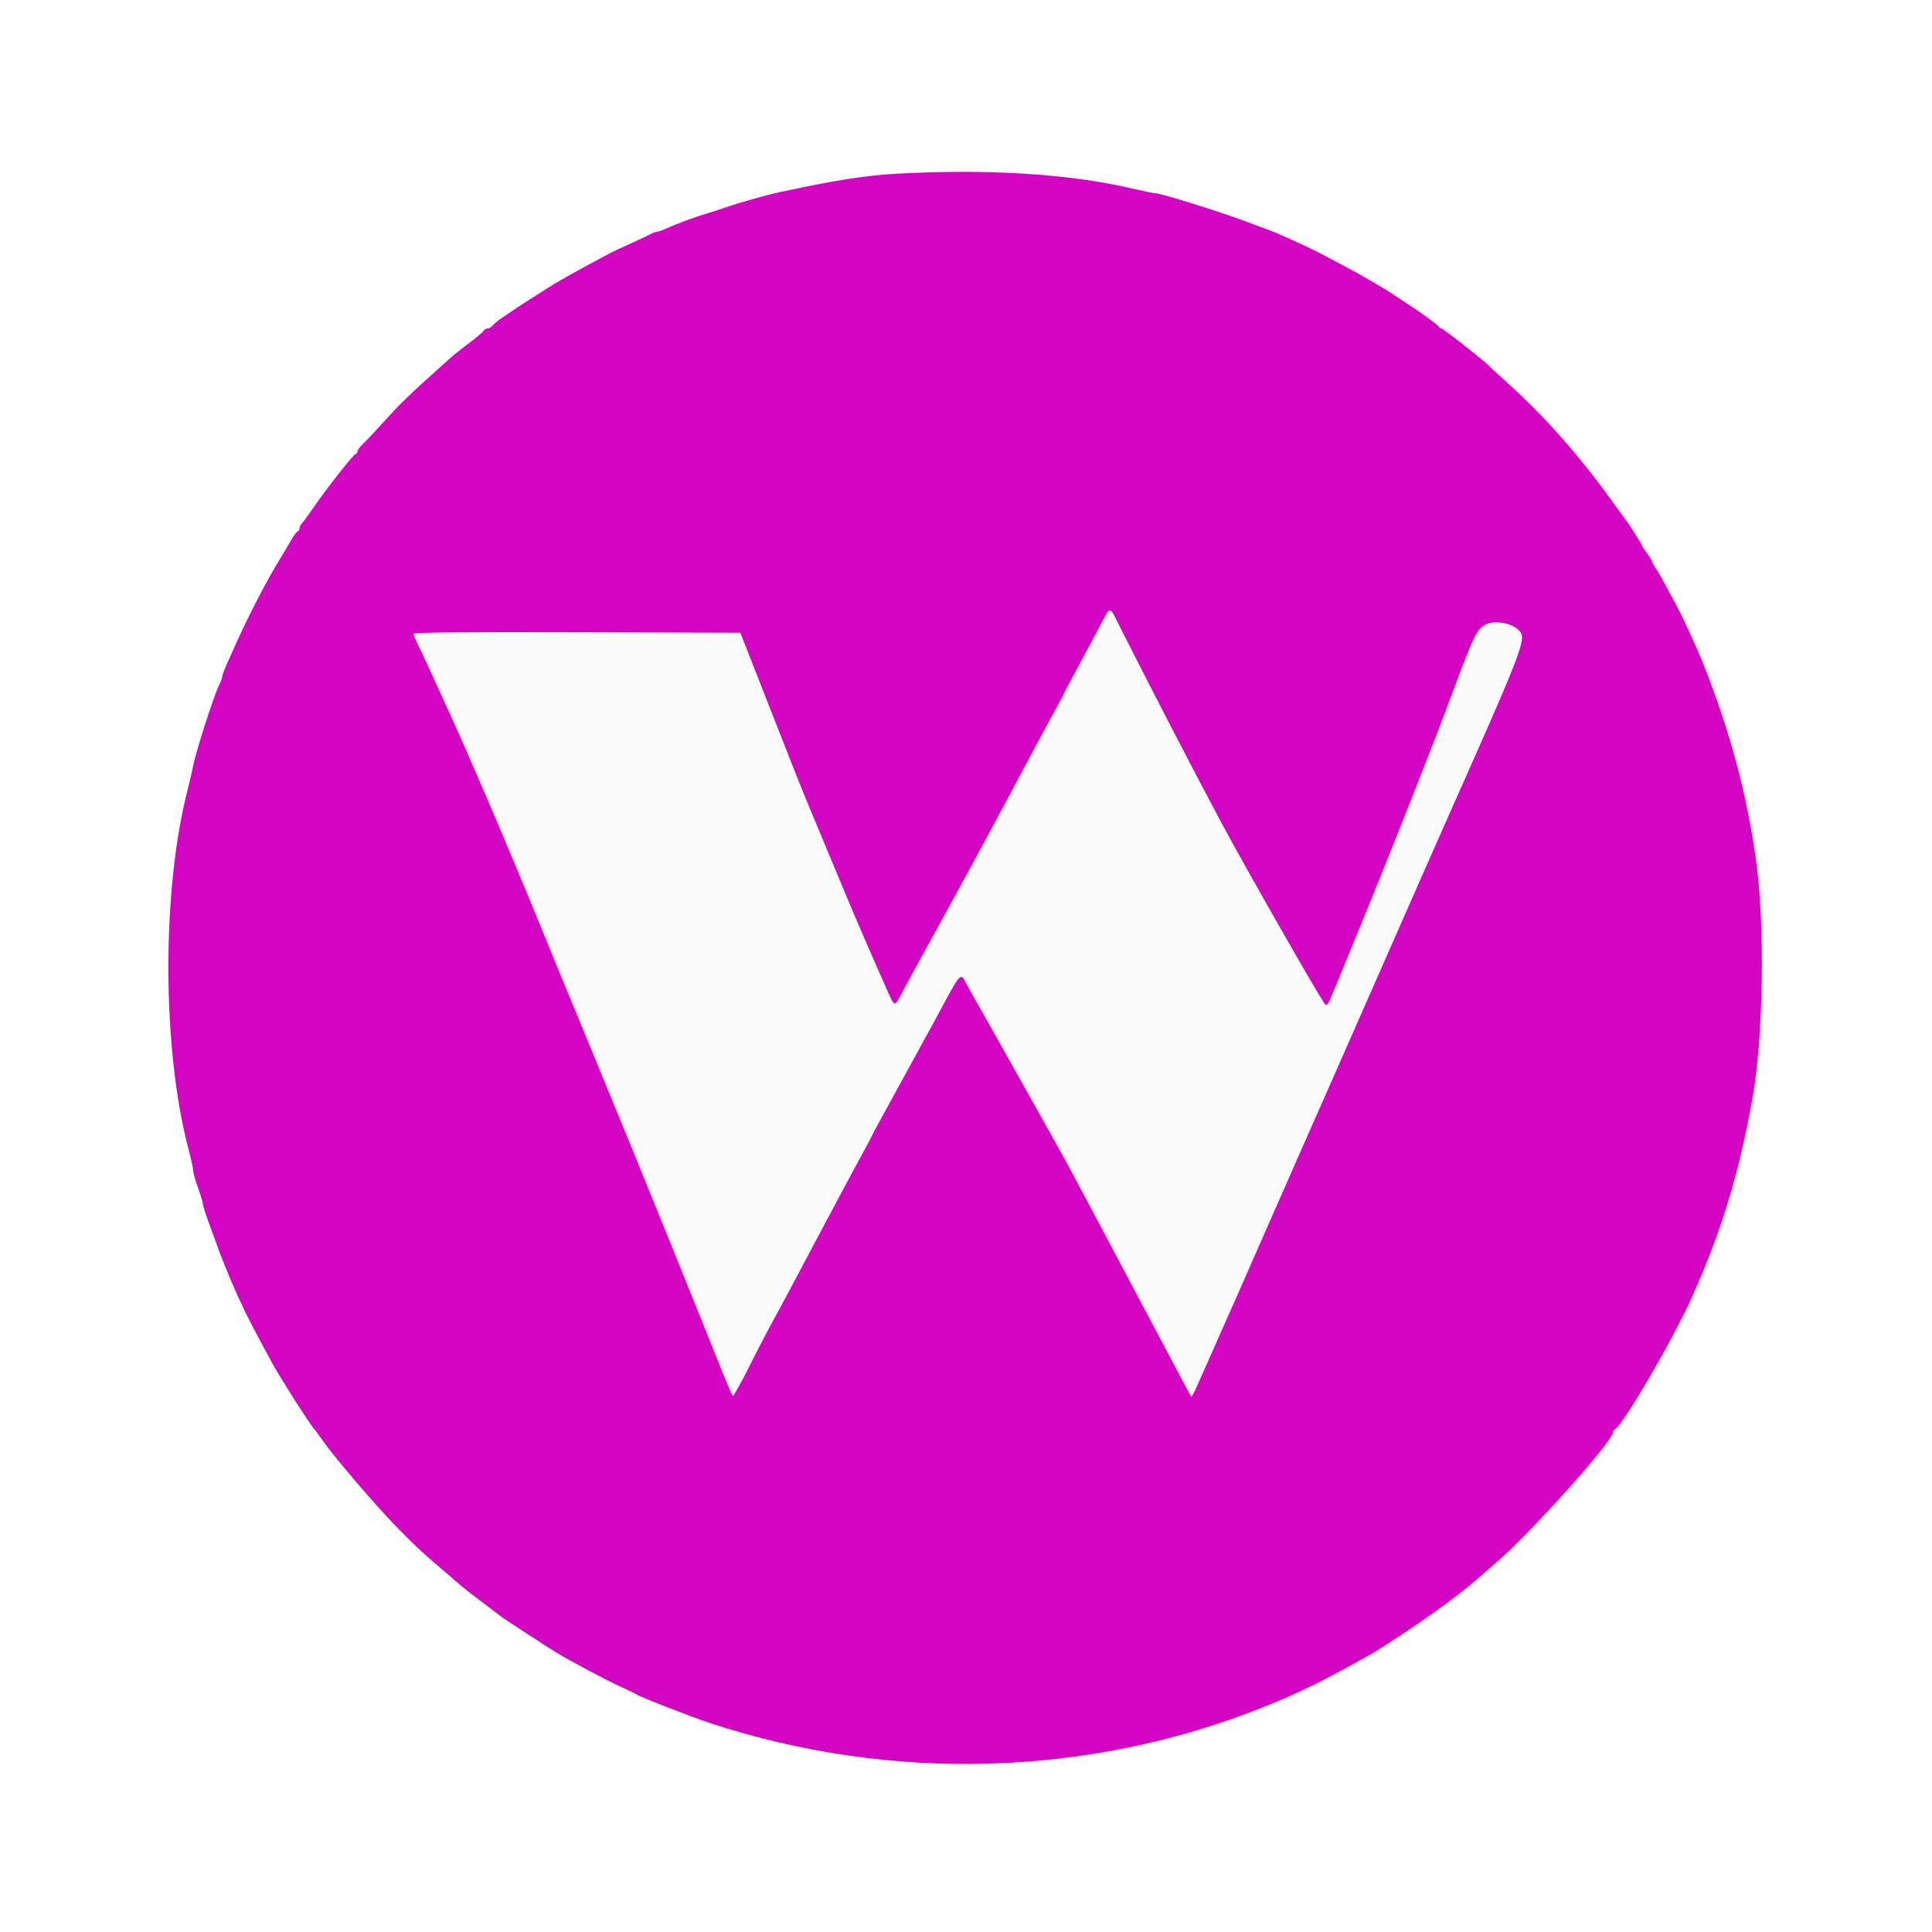
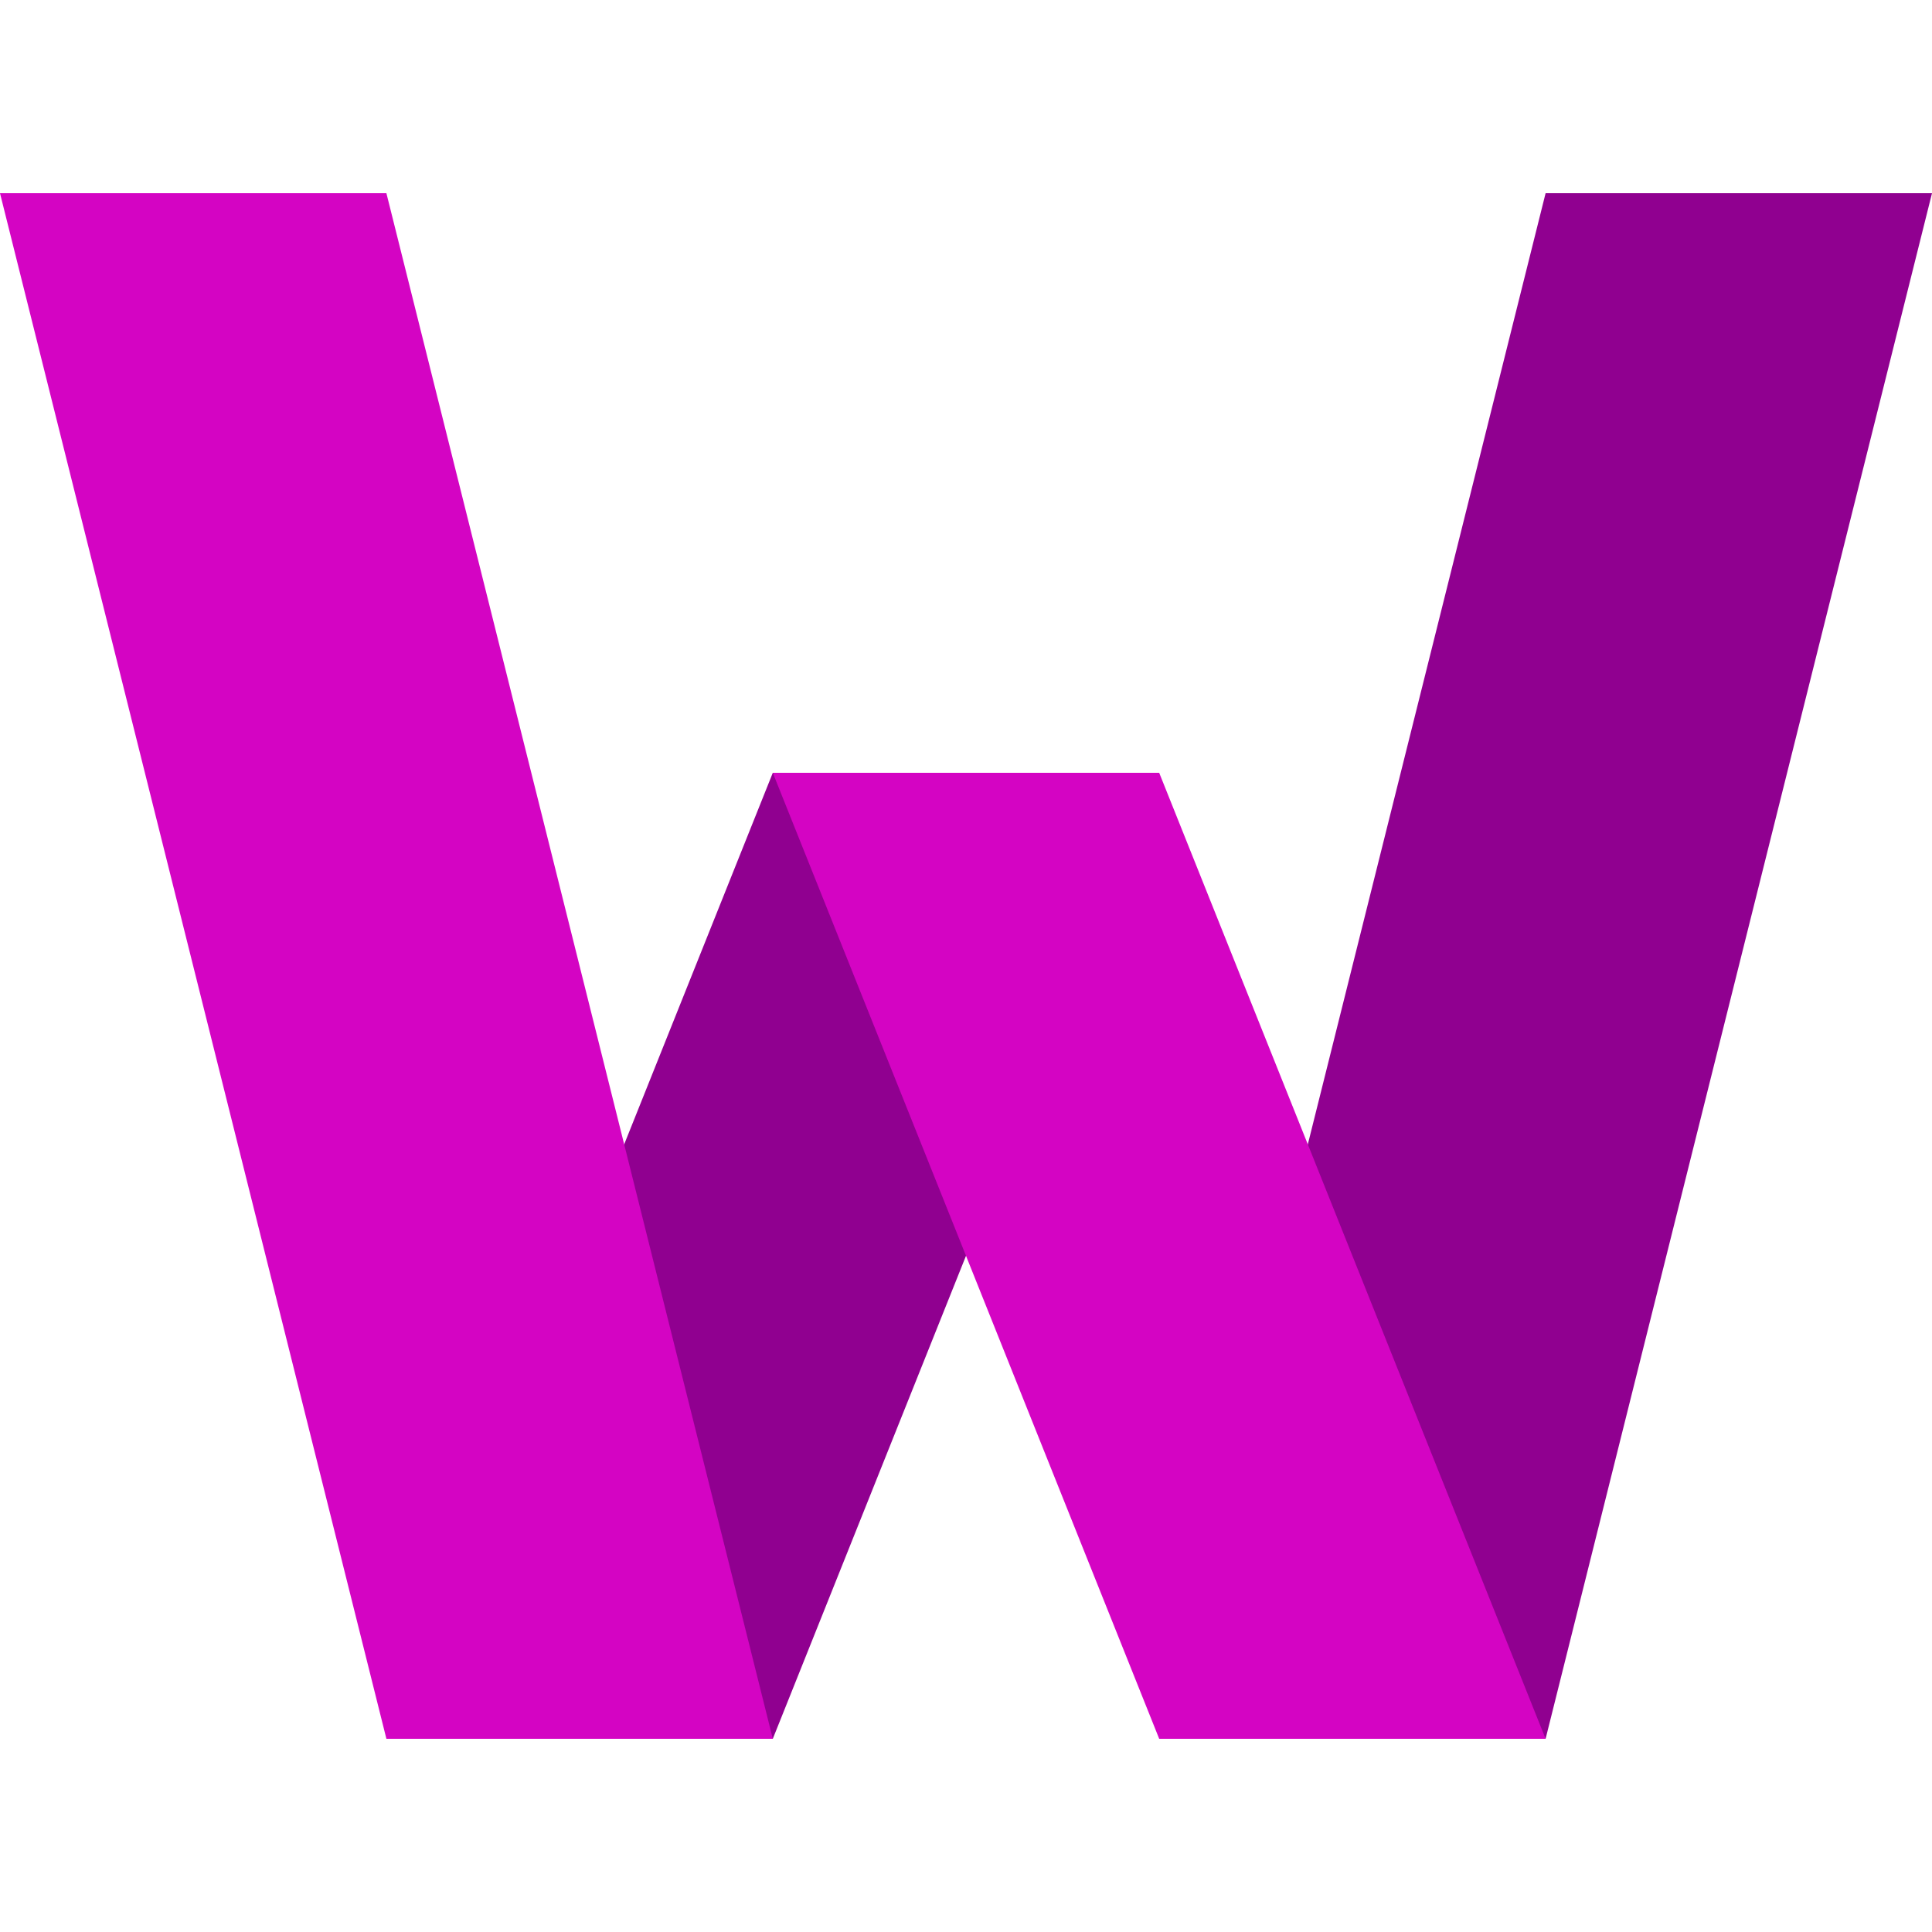
- <svg xmlns="http://www.w3.org/2000/svg" id="svg" version="1.1" width="400" height="400" viewBox="0 0 400 400">
-   <g id="svgg">
-     <path id="path0" d="M227.366 130.300 C 226.114 132.665,224.034 136.540,222.744 138.912 C 221.455 141.284,220.400 143.287,220.400 143.363 C 220.400 143.440,219.617 144.920,218.661 146.651 C 217.704 148.383,215.337 152.770,213.399 156.400 C 204.515 173.048,199.551 182.224,193.587 193.022 C 190.785 198.093,187.815 203.538,186.986 205.122 C 185.141 208.643,185.298 208.654,183.625 204.892 C 179.416 195.431,176.704 189.117,172.760 179.600 C 170.345 173.770,167.943 168.010,167.424 166.800 C 166.528 164.714,162.938 155.666,158.456 144.200 C 157.338 141.340,155.714 137.200,154.848 135.000 L 153.274 131.000 119.437 130.898 C 96.236 130.828,85.600 130.926,85.600 131.211 C 85.600 131.440,86.029 132.476,86.553 133.513 C 87.721 135.824,95.287 152.416,96.808 156.000 C 97.414 157.430,98.934 160.940,100.184 163.800 C 102.684 169.518,109.603 186.009,112.015 191.996 C 112.858 194.088,114.459 198.005,115.574 200.700 C 116.688 203.395,118.475 207.715,119.543 210.300 C 121.181 214.260,123.522 219.948,130.615 237.200 C 131.112 238.410,132.888 242.775,134.560 246.900 C 136.232 251.025,138.969 257.775,140.642 261.900 C 142.315 266.025,144.546 271.560,145.600 274.200 C 149.594 284.209,151.495 288.829,151.707 289.040 C 151.828 289.161,153.227 286.681,154.816 283.530 C 157.556 278.099,159.095 275.167,161.604 270.600 C 162.208 269.500,163.600 266.890,164.697 264.800 C 165.794 262.710,168.070 258.426,169.755 255.280 C 171.440 252.133,173.744 247.813,174.876 245.680 C 176.008 243.546,177.714 240.383,178.667 238.651 C 179.620 236.920,180.400 235.438,180.400 235.359 C 180.400 235.281,182.807 230.848,185.748 225.508 C 188.689 220.169,191.974 214.173,193.048 212.185 C 199.422 200.384,198.695 201.194,200.299 204.100 C 200.936 205.255,201.872 206.920,202.379 207.800 C 204.176 210.920,219.722 238.637,220.999 241.000 C 222.530 243.829,230.302 258.453,237.900 272.800 C 245.128 286.449,246.477 288.971,246.645 289.161 C 246.724 289.249,247.222 288.349,247.751 287.161 C 249.239 283.822,255.212 270.346,255.801 269.000 C 257.404 265.336,266.711 244.181,267.416 242.600 C 267.710 241.940,269.138 238.700,270.589 235.400 C 272.041 232.100,273.394 229.040,273.596 228.600 C 273.799 228.160,275.030 225.370,276.333 222.400 C 279.426 215.346,285.213 202.197,293.410 183.600 C 295.107 179.750,297.892 173.450,299.600 169.600 C 317.067 130.218,316.607 131.563,313.258 129.681 C 311.199 128.524,308.485 128.504,307.046 129.635 C 305.479 130.868,304.893 132.181,299.748 146.000 C 298.236 150.061,298.080 150.463,293.403 162.400 C 288.896 173.902,284.151 185.690,278.912 198.400 C 278.141 200.270,277.105 202.790,276.609 204.000 C 274.793 208.427,274.745 208.499,274.139 207.635 C 272.476 205.260,257.821 179.561,253.020 170.600 C 247.480 160.260,239.285 144.451,231.819 129.700 C 229.555 125.227,230.091 125.155,227.366 130.300 " stroke="none" fill="#fbfbfb" fill-rule="evenodd" />
-     <path id="path1" d="M184.800 36.013 C 180.100 36.285,173.677 37.232,166.800 38.667 C 165.150 39.011,162.900 39.476,161.800 39.701 C 159.184 40.235,153.623 41.789,150.600 42.831 C 149.280 43.287,147.390 43.895,146.400 44.184 C 144.056 44.867,140.236 46.276,138.122 47.237 C 137.199 47.657,136.237 48.000,135.984 48.000 C 135.731 48.000,135.046 48.258,134.462 48.573 C 133.878 48.889,131.960 49.796,130.200 50.591 C 128.440 51.385,126.730 52.180,126.400 52.356 C 118.401 56.638,115.402 58.319,113.135 59.790 C 112.109 60.455,110.409 61.540,109.357 62.200 C 108.306 62.860,107.059 63.670,106.586 64.000 C 106.114 64.330,105.021 65.071,104.158 65.646 C 103.295 66.221,102.344 66.986,102.045 67.346 C 101.746 67.706,101.263 68.000,100.971 68.000 C 100.679 68.000,100.296 68.225,100.120 68.500 C 99.944 68.775,98.630 69.889,97.200 70.975 C 94.436 73.074,94.100 73.349,92.163 75.089 C 84.033 82.390,83.246 83.152,79.000 87.834 C 77.460 89.532,75.705 91.384,75.100 91.950 C 74.495 92.515,74.000 93.208,74.000 93.489 C 74.000 93.770,73.834 94.000,73.630 94.000 C 73.221 94.000,67.615 101.133,64.828 105.200 C 63.848 106.630,62.811 108.038,62.523 108.329 C 62.235 108.619,62.000 109.114,62.000 109.429 C 62.000 109.743,61.849 110.000,61.664 110.000 C 61.479 110.000,60.839 110.855,60.243 111.900 C 59.647 112.945,58.603 114.700,57.923 115.800 C 55.357 119.951,51.453 127.456,48.978 133.000 C 48.486 134.100,47.615 136.039,47.042 137.309 C 46.469 138.579,45.999 139.839,45.998 140.109 C 45.996 140.379,45.743 141.083,45.435 141.674 C 44.387 143.682,40.471 155.839,39.982 158.600 C 39.826 159.480,39.327 161.640,38.872 163.400 C 33.470 184.311,33.537 217.114,39.024 237.897 C 39.561 239.931,40.000 241.945,40.000 242.373 C 40.000 242.802,40.450 244.400,41.000 245.925 C 41.550 247.449,42.000 248.941,42.000 249.240 C 42.000 249.539,42.461 251.047,43.025 252.592 C 43.589 254.136,44.510 256.660,45.072 258.200 C 46.646 262.516,48.624 267.170,50.853 271.800 C 52.080 274.351,56.699 282.955,57.617 284.400 C 57.826 284.730,58.673 286.101,59.499 287.448 C 61.432 290.600,64.830 295.742,65.151 296.000 C 65.288 296.110,66.022 297.100,66.783 298.200 C 69.127 301.591,77.655 311.577,82.036 316.063 C 85.993 320.114,87.907 321.884,92.777 326.000 C 93.949 326.990,95.203 328.070,95.564 328.400 C 95.925 328.730,97.835 330.214,99.810 331.697 C 101.784 333.181,103.605 334.564,103.856 334.772 C 104.269 335.114,113.520 341.127,115.411 342.282 C 118.001 343.865,125.850 348.028,128.400 349.173 C 130.050 349.913,131.580 350.652,131.800 350.814 C 132.469 351.308,143.164 355.478,147.000 356.741 C 184.481 369.080,225.459 367.896,261.600 353.430 C 265.821 351.741,267.135 351.158,272.383 348.652 C 274.146 347.809,282.665 343.214,284.189 342.282 C 291.797 337.633,301.890 330.488,305.615 327.114 C 306.032 326.736,307.774 325.231,309.486 323.769 C 316.805 317.520,334.000 298.354,334.000 296.445 C 334.000 296.237,334.149 296.007,334.330 295.933 C 335.923 295.291,346.598 276.937,350.488 268.153 C 356.525 254.521,359.946 243.242,362.788 227.600 C 365.078 214.997,365.452 191.574,363.578 178.200 C 361.582 163.966,358.180 151.350,352.441 136.909 C 351.666 134.958,348.372 127.742,347.644 126.400 C 347.465 126.070,346.456 124.180,345.401 122.200 C 344.346 120.220,343.149 118.122,342.742 117.538 C 342.334 116.954,342.000 116.341,342.000 116.176 C 342.000 116.011,341.550 115.286,341.000 114.564 C 340.450 113.843,340.000 113.155,340.000 113.034 C 340.000 112.808,337.309 108.518,336.719 107.805 C 336.535 107.582,335.219 105.780,333.795 103.800 C 326.893 94.205,319.833 86.244,311.802 79.000 C 310.094 77.460,308.406 75.905,308.049 75.543 C 306.860 74.340,298.759 68.000,298.410 68.000 C 298.221 68.000,298.007 67.854,297.933 67.675 C 297.816 67.389,294.492 64.909,292.740 63.800 C 292.392 63.580,291.049 62.687,289.754 61.815 C 288.459 60.942,287.040 60.026,286.600 59.777 C 286.160 59.528,284.810 58.732,283.600 58.007 C 282.390 57.283,279.760 55.832,277.755 54.783 C 275.750 53.734,273.770 52.685,273.355 52.453 C 271.989 51.689,264.812 48.401,263.291 47.843 C 262.471 47.542,260.270 46.721,258.400 46.019 C 252.438 43.781,240.337 39.995,239.177 40.005 C 238.860 40.007,236.710 39.568,234.400 39.028 C 221.205 35.944,204.017 34.899,184.800 36.013 M231.819 129.700 C 239.285 144.451,247.480 160.260,253.020 170.600 C 257.821 179.561,272.476 205.260,274.139 207.635 C 274.745 208.499,274.793 208.427,276.609 204.000 C 277.105 202.790,278.141 200.270,278.912 198.400 C 284.151 185.690,288.896 173.902,293.403 162.400 C 298.080 150.463,298.236 150.061,299.748 146.000 C 304.893 132.181,305.479 130.868,307.046 129.635 C 309.205 127.937,314.477 129.174,315.065 131.517 C 315.476 133.153,313.614 137.991,305.719 155.800 C 304.061 159.540,301.308 165.750,299.600 169.600 C 297.892 173.450,295.107 179.750,293.410 183.600 C 285.213 202.197,279.426 215.346,276.333 222.400 C 275.030 225.370,273.799 228.160,273.596 228.600 C 273.394 229.040,272.041 232.100,270.589 235.400 C 269.138 238.700,267.710 241.940,267.416 242.600 C 266.711 244.181,257.404 265.336,255.801 269.000 C 255.212 270.346,249.239 283.822,247.751 287.161 C 247.222 288.349,246.724 289.249,246.645 289.161 C 246.477 288.971,245.128 286.449,237.900 272.800 C 230.302 258.453,222.530 243.829,220.999 241.000 C 219.722 238.637,204.176 210.920,202.379 207.800 C 201.872 206.920,200.936 205.255,200.299 204.100 C 198.695 201.194,199.422 200.384,193.048 212.185 C 191.974 214.173,188.689 220.169,185.748 225.508 C 182.807 230.848,180.400 235.281,180.400 235.359 C 180.400 235.438,179.620 236.920,178.667 238.651 C 177.714 240.383,176.008 243.546,174.876 245.680 C 173.744 247.813,171.440 252.133,169.755 255.280 C 168.070 258.426,165.794 262.710,164.697 264.800 C 163.600 266.890,162.208 269.500,161.604 270.600 C 159.095 275.167,157.556 278.099,154.816 283.530 C 153.227 286.681,151.828 289.161,151.707 289.040 C 151.495 288.829,149.594 284.209,145.600 274.200 C 144.546 271.560,142.315 266.025,140.642 261.900 C 138.969 257.775,136.232 251.025,134.560 246.900 C 132.888 242.775,131.112 238.410,130.615 237.200 C 123.522 219.948,121.181 214.260,119.543 210.300 C 118.475 207.715,116.688 203.395,115.574 200.700 C 114.459 198.005,112.858 194.088,112.015 191.996 C 109.603 186.009,102.684 169.518,100.184 163.800 C 98.934 160.940,97.414 157.430,96.808 156.000 C 95.287 152.416,87.721 135.824,86.553 133.513 C 86.029 132.476,85.600 131.440,85.600 131.211 C 85.600 130.926,96.236 130.828,119.437 130.898 L 153.274 131.000 154.848 135.000 C 155.714 137.200,157.338 141.340,158.456 144.200 C 162.938 155.666,166.528 164.714,167.424 166.800 C 167.943 168.010,170.345 173.770,172.760 179.600 C 176.704 189.117,179.416 195.431,183.625 204.892 C 185.298 208.654,185.141 208.643,186.986 205.122 C 187.815 203.538,190.785 198.093,193.587 193.022 C 199.551 182.224,204.515 173.048,213.399 156.400 C 215.337 152.770,217.704 148.383,218.661 146.651 C 219.617 144.920,220.400 143.440,220.400 143.363 C 220.400 143.287,221.455 141.284,222.744 138.912 C 224.034 136.540,226.114 132.665,227.366 130.300 C 230.091 125.155,229.555 125.227,231.819 129.700 " stroke="none" fill="#d404c3" fill-rule="evenodd" />
-   </g>
+ <svg xmlns="http://www.w3.org/2000/svg" width="400" height="400" viewBox="0 0 10 10">
+   <path fill="#900090" d="M6 9h2l2-8H8zM2 9h2l2-5H4z" />
+   <path fill="#d404c3" d="m0 1 2 8h2L2 1zM4 4h2l2 5H6z" />
</svg>
